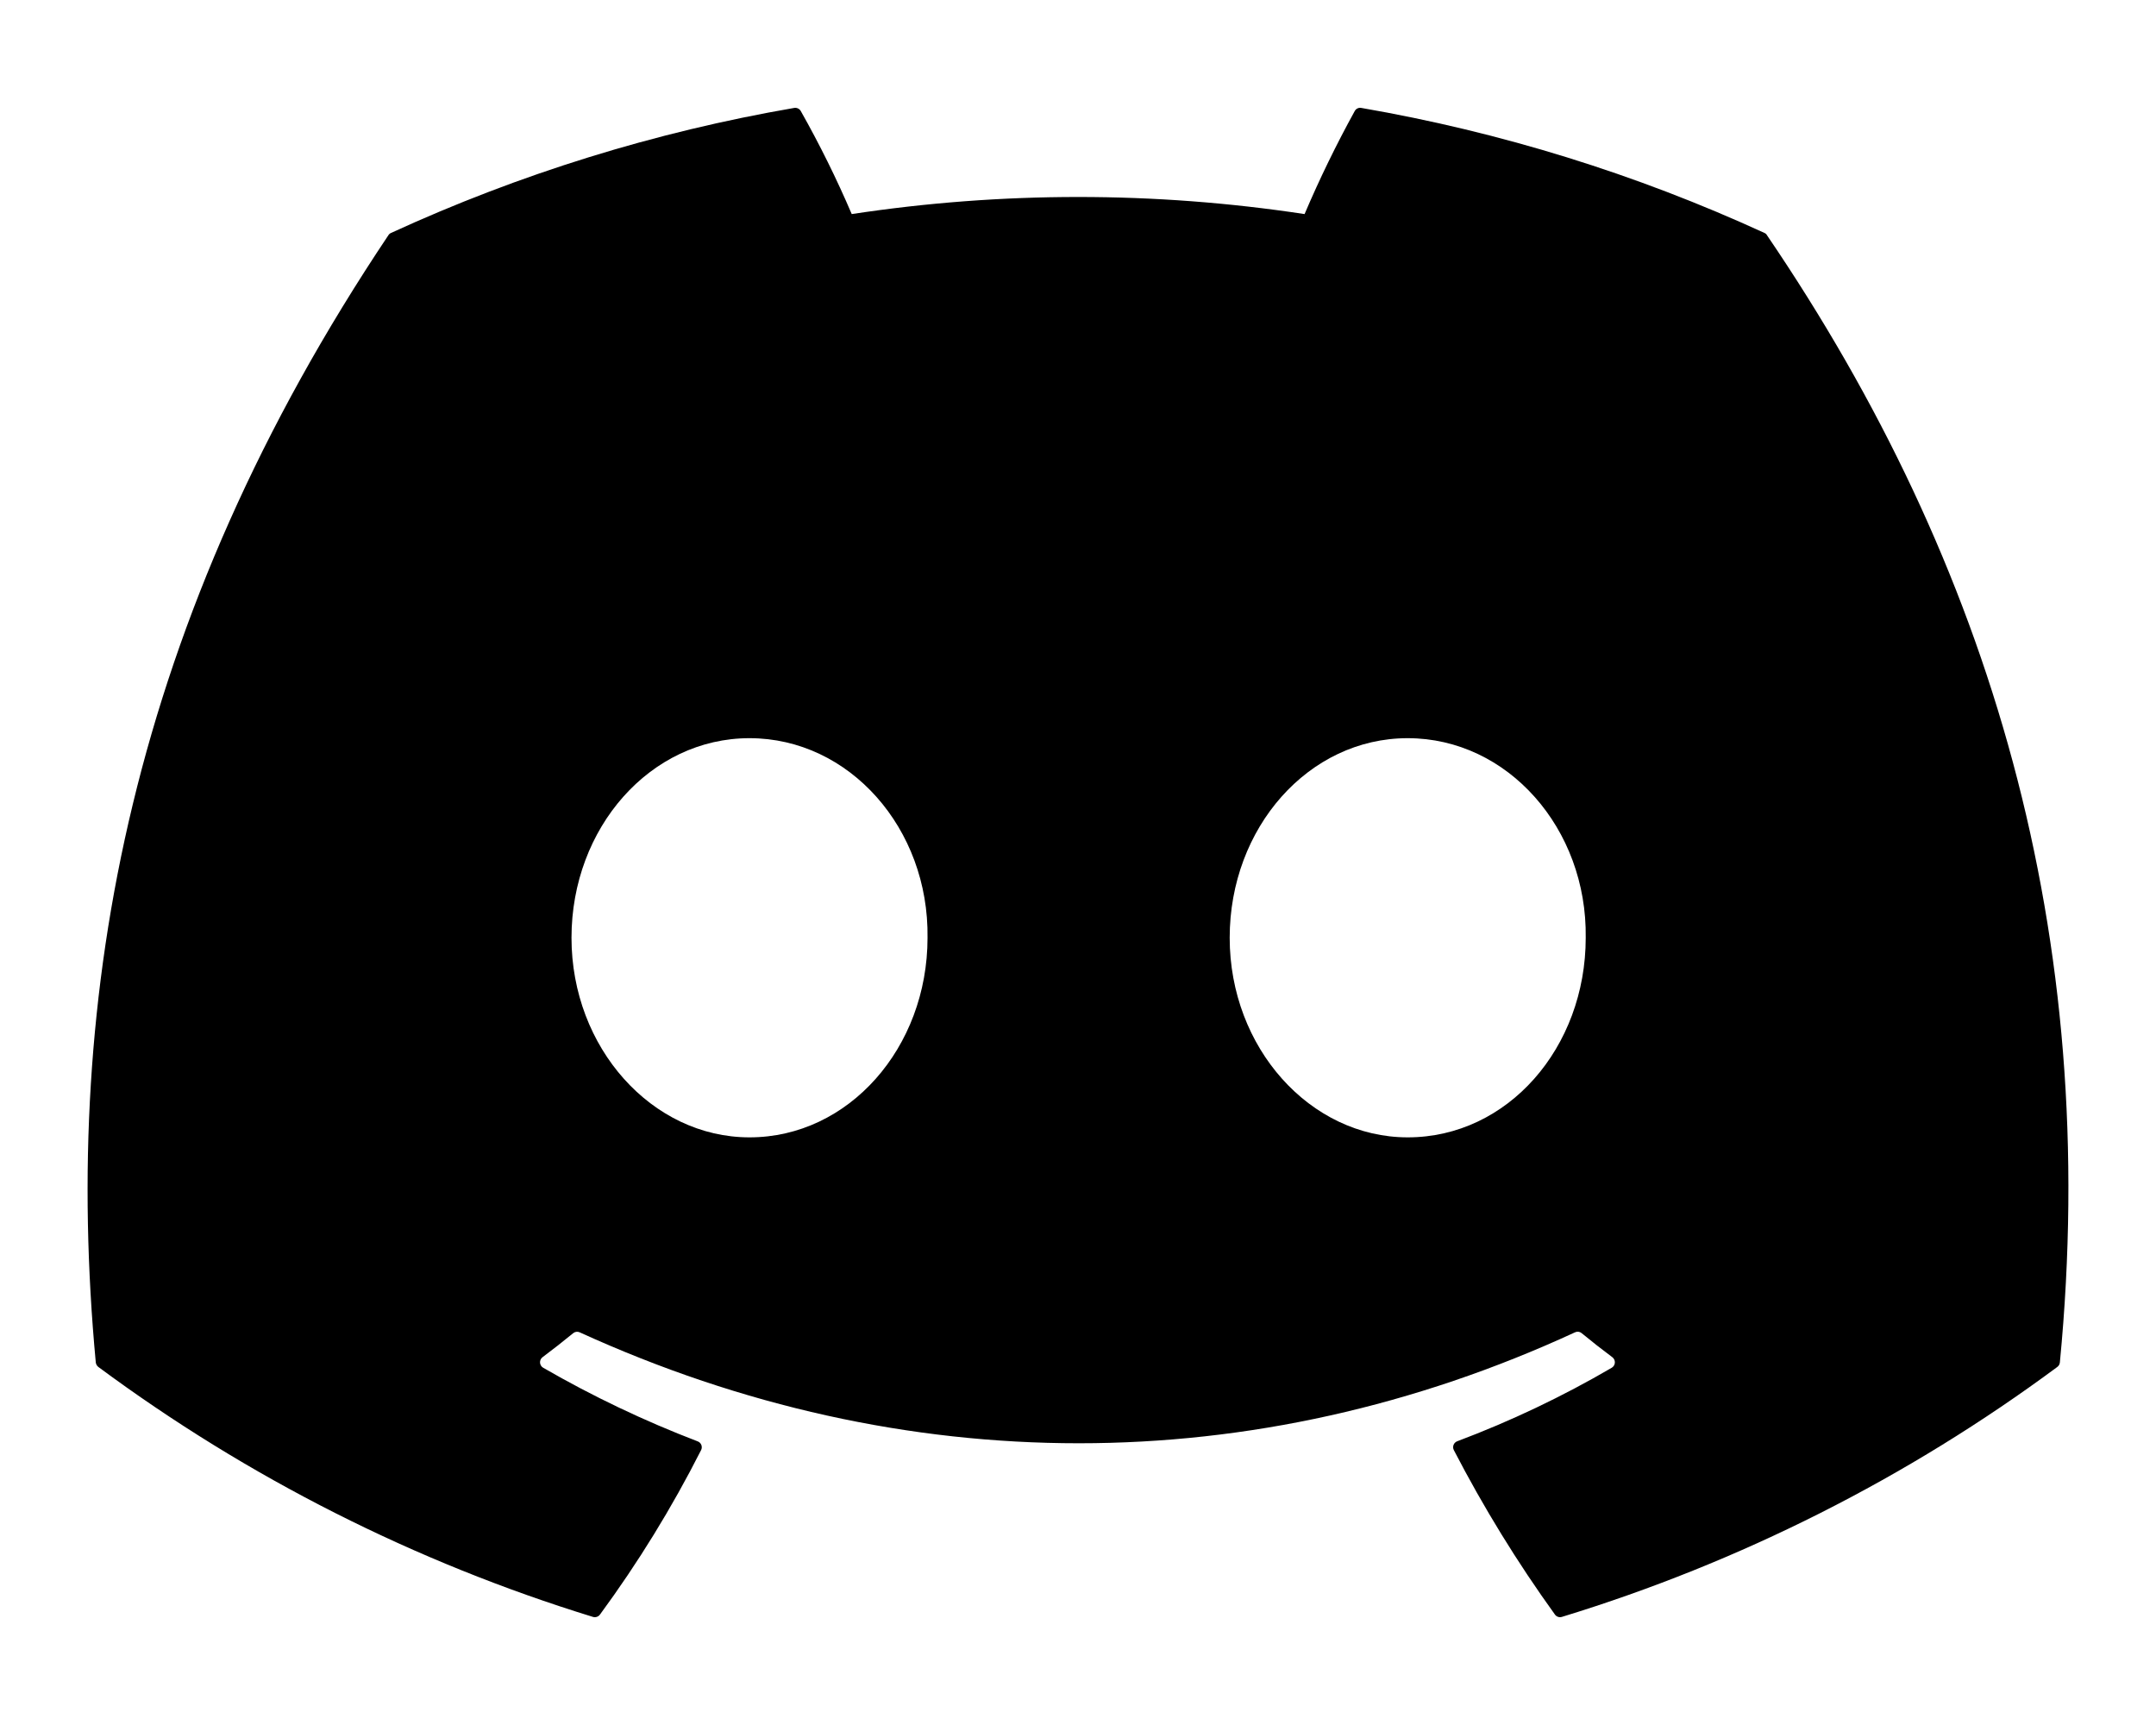
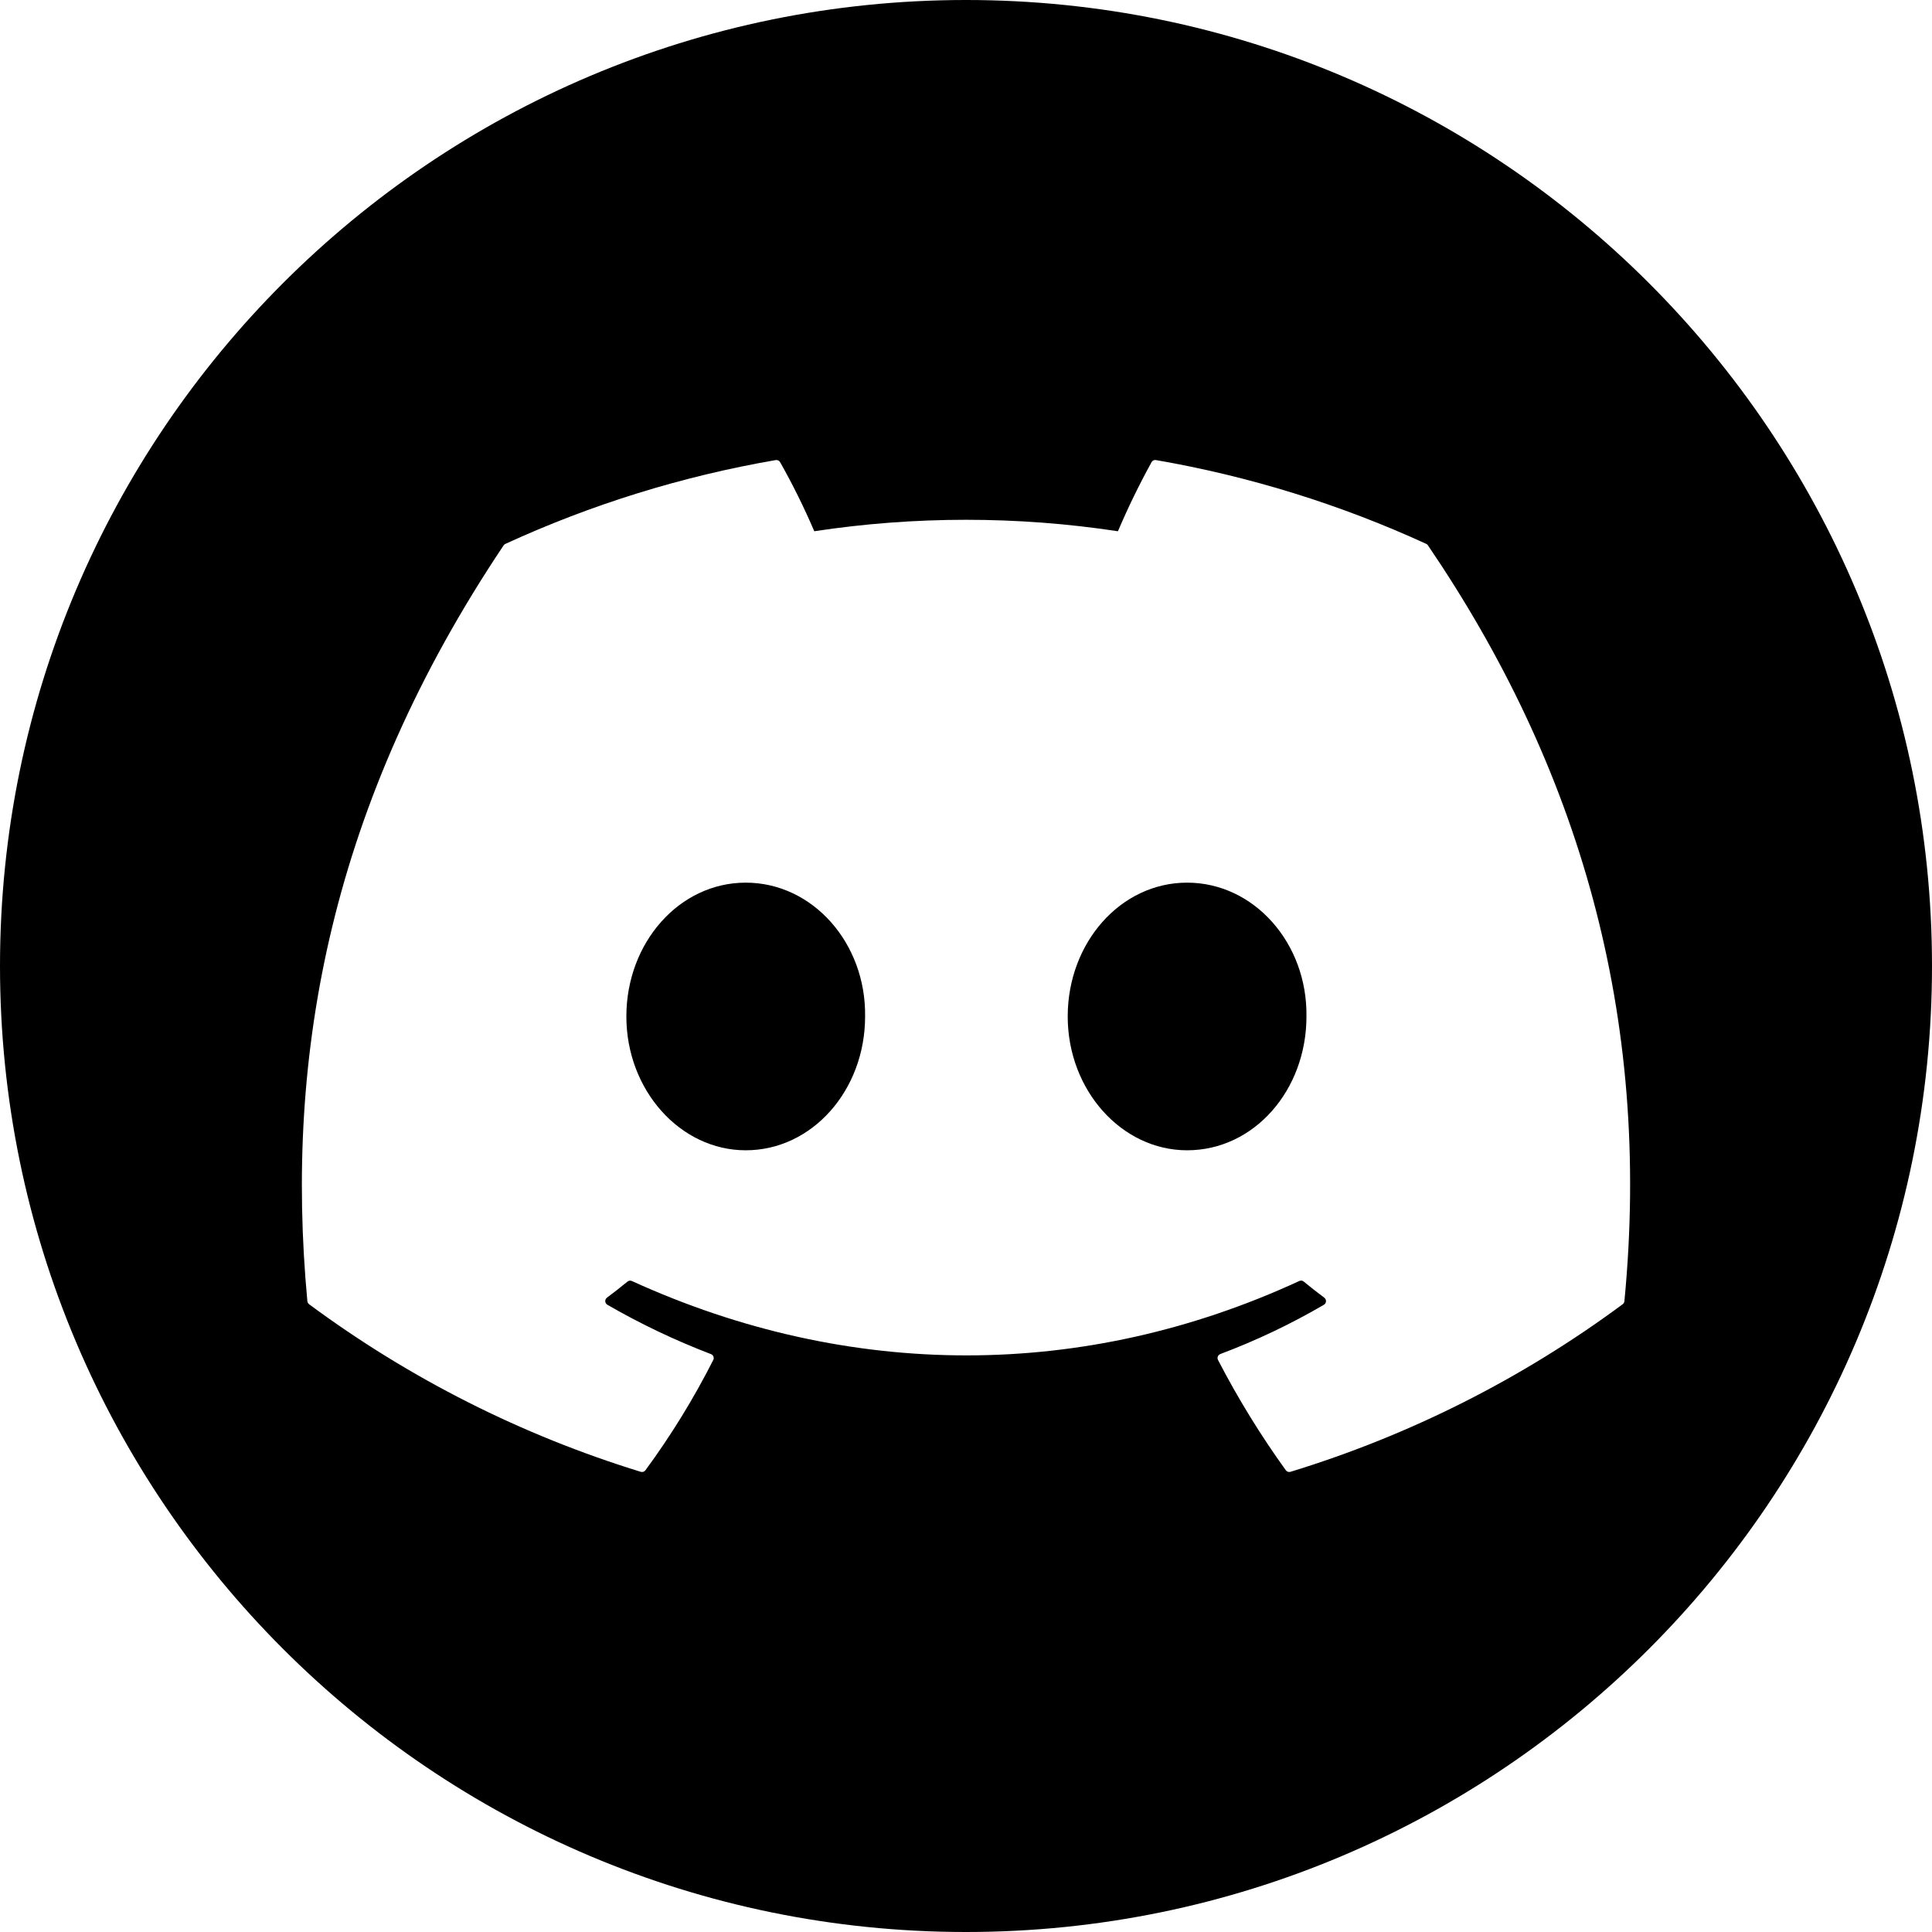
- <svg xmlns="http://www.w3.org/2000/svg" viewBox="0 0 640 512">
-   <path d="M524.531,69.836a1.5,1.5,0,0,0-.764-.7A485.065,485.065,0,0,0,404.081,32.03a1.816,1.816,0,0,0-1.923.91,337.461,337.461,0,0,0-14.9,30.6,447.848,447.848,0,0,0-134.426,0,309.541,309.541,0,0,0-15.135-30.6,1.89,1.89,0,0,0-1.924-.91A483.689,483.689,0,0,0,116.085,69.137a1.712,1.712,0,0,0-.788.676C39.068,183.651,18.186,294.69,28.43,404.354a2.016,2.016,0,0,0,.765,1.375A487.666,487.666,0,0,0,176.02,479.918a1.9,1.9,0,0,0,2.063-.676A348.2,348.2,0,0,0,208.12,430.4a1.86,1.86,0,0,0-1.019-2.588,321.173,321.173,0,0,1-45.868-21.853,1.885,1.885,0,0,1-.185-3.126c3.082-2.309,6.166-4.711,9.109-7.137a1.819,1.819,0,0,1,1.9-.256c96.229,43.917,200.41,43.917,295.5,0a1.812,1.812,0,0,1,1.924.233c2.944,2.426,6.027,4.851,9.132,7.16a1.884,1.884,0,0,1-.162,3.126,301.407,301.407,0,0,1-45.89,21.83,1.875,1.875,0,0,0-1,2.611,391.055,391.055,0,0,0,30.014,48.815,1.864,1.864,0,0,0,2.063.7A486.048,486.048,0,0,0,610.7,405.729a1.882,1.882,0,0,0,.765-1.352C623.729,277.594,590.933,167.465,524.531,69.836ZM222.491,337.58c-28.972,0-52.844-26.587-52.844-59.239S193.056,219.1,222.491,219.1c29.665,0,53.306,26.82,52.843,59.239C275.334,310.993,251.924,337.58,222.491,337.58Zm195.38,0c-28.971,0-52.843-26.587-52.843-59.239S388.437,219.1,417.871,219.1c29.667,0,53.307,26.82,52.844,59.239C470.715,310.993,447.538,337.58,417.871,337.58Z" />
+ <svg xmlns="http://www.w3.org/2000/svg" width="100%" height="100%" viewBox="0 0 400 400" version="1.1" xml:space="preserve" style="fill-rule:evenodd;clip-rule:evenodd;stroke-linejoin:round;stroke-miterlimit:2;">
+   <g transform="matrix(1,0,0,1,-118.204,-48.7228)">
+     <path d="M318.204,48.723C428.587,48.723 518.204,138.34 518.204,248.723C518.204,359.106 428.587,448.723 318.204,448.723C207.821,448.723 118.204,359.106 118.204,248.723C118.204,138.34 207.821,48.723 318.204,48.723ZM413.861,161.657C413.784,161.509 413.658,161.392 413.503,161.329C395.674,153.149 376.858,147.315 357.528,143.975C357.168,143.908 356.804,144.081 356.628,144.401C354.066,149.051 351.74,153.827 349.66,158.712C328.823,155.549 307.627,155.549 286.79,158.712C284.696,153.815 282.333,149.037 279.712,144.401C279.528,144.088 279.17,143.919 278.812,143.975C259.48,147.308 240.663,153.142 222.835,161.33C222.683,161.394 222.554,161.505 222.467,161.646C186.815,214.887 177.049,266.818 181.84,318.107C181.867,318.361 181.996,318.593 182.198,318.75C202.957,334.121 226.177,345.854 250.866,353.447C251.221,353.554 251.608,353.427 251.831,353.131C257.134,345.916 261.832,338.276 265.879,330.288C265.941,330.166 265.973,330.032 265.973,329.895C265.973,329.531 265.744,329.203 265.402,329.078C257.993,326.243 250.82,322.825 243.95,318.858C243.681,318.699 243.516,318.41 243.516,318.098C243.516,317.822 243.645,317.562 243.864,317.396C245.305,316.316 246.748,315.192 248.124,314.058C248.373,313.853 248.718,313.806 249.013,313.938C294.018,334.477 342.742,334.477 387.215,313.938C387.51,313.798 387.861,313.84 388.115,314.047C389.491,315.182 390.933,316.316 392.385,317.396C392.608,317.562 392.739,317.824 392.739,318.101C392.739,318.411 392.576,318.699 392.31,318.858C385.456,322.859 378.276,326.274 370.847,329.067C370.508,329.196 370.282,329.524 370.282,329.887C370.282,330.026 370.316,330.164 370.38,330.288C374.494,338.231 379.186,345.862 384.417,353.119C384.634,353.423 385.024,353.555 385.382,353.446C410.115,345.878 433.376,334.144 454.161,318.75C454.366,318.601 454.496,318.37 454.519,318.118C460.255,258.823 444.916,207.317 413.861,161.657ZM272.6,286.877C259.05,286.877 247.886,274.443 247.886,259.172C247.886,243.901 258.834,231.466 272.6,231.466C286.474,231.466 297.531,244.009 297.314,259.171C297.314,274.443 286.366,286.877 272.6,286.877ZM363.977,286.877C350.428,286.877 339.263,274.443 339.263,259.172C339.263,243.901 350.211,231.466 363.977,231.466C377.852,231.466 388.908,244.009 388.692,259.171C388.692,274.443 377.852,286.877 363.977,286.877Z" />
+   </g>
</svg>
